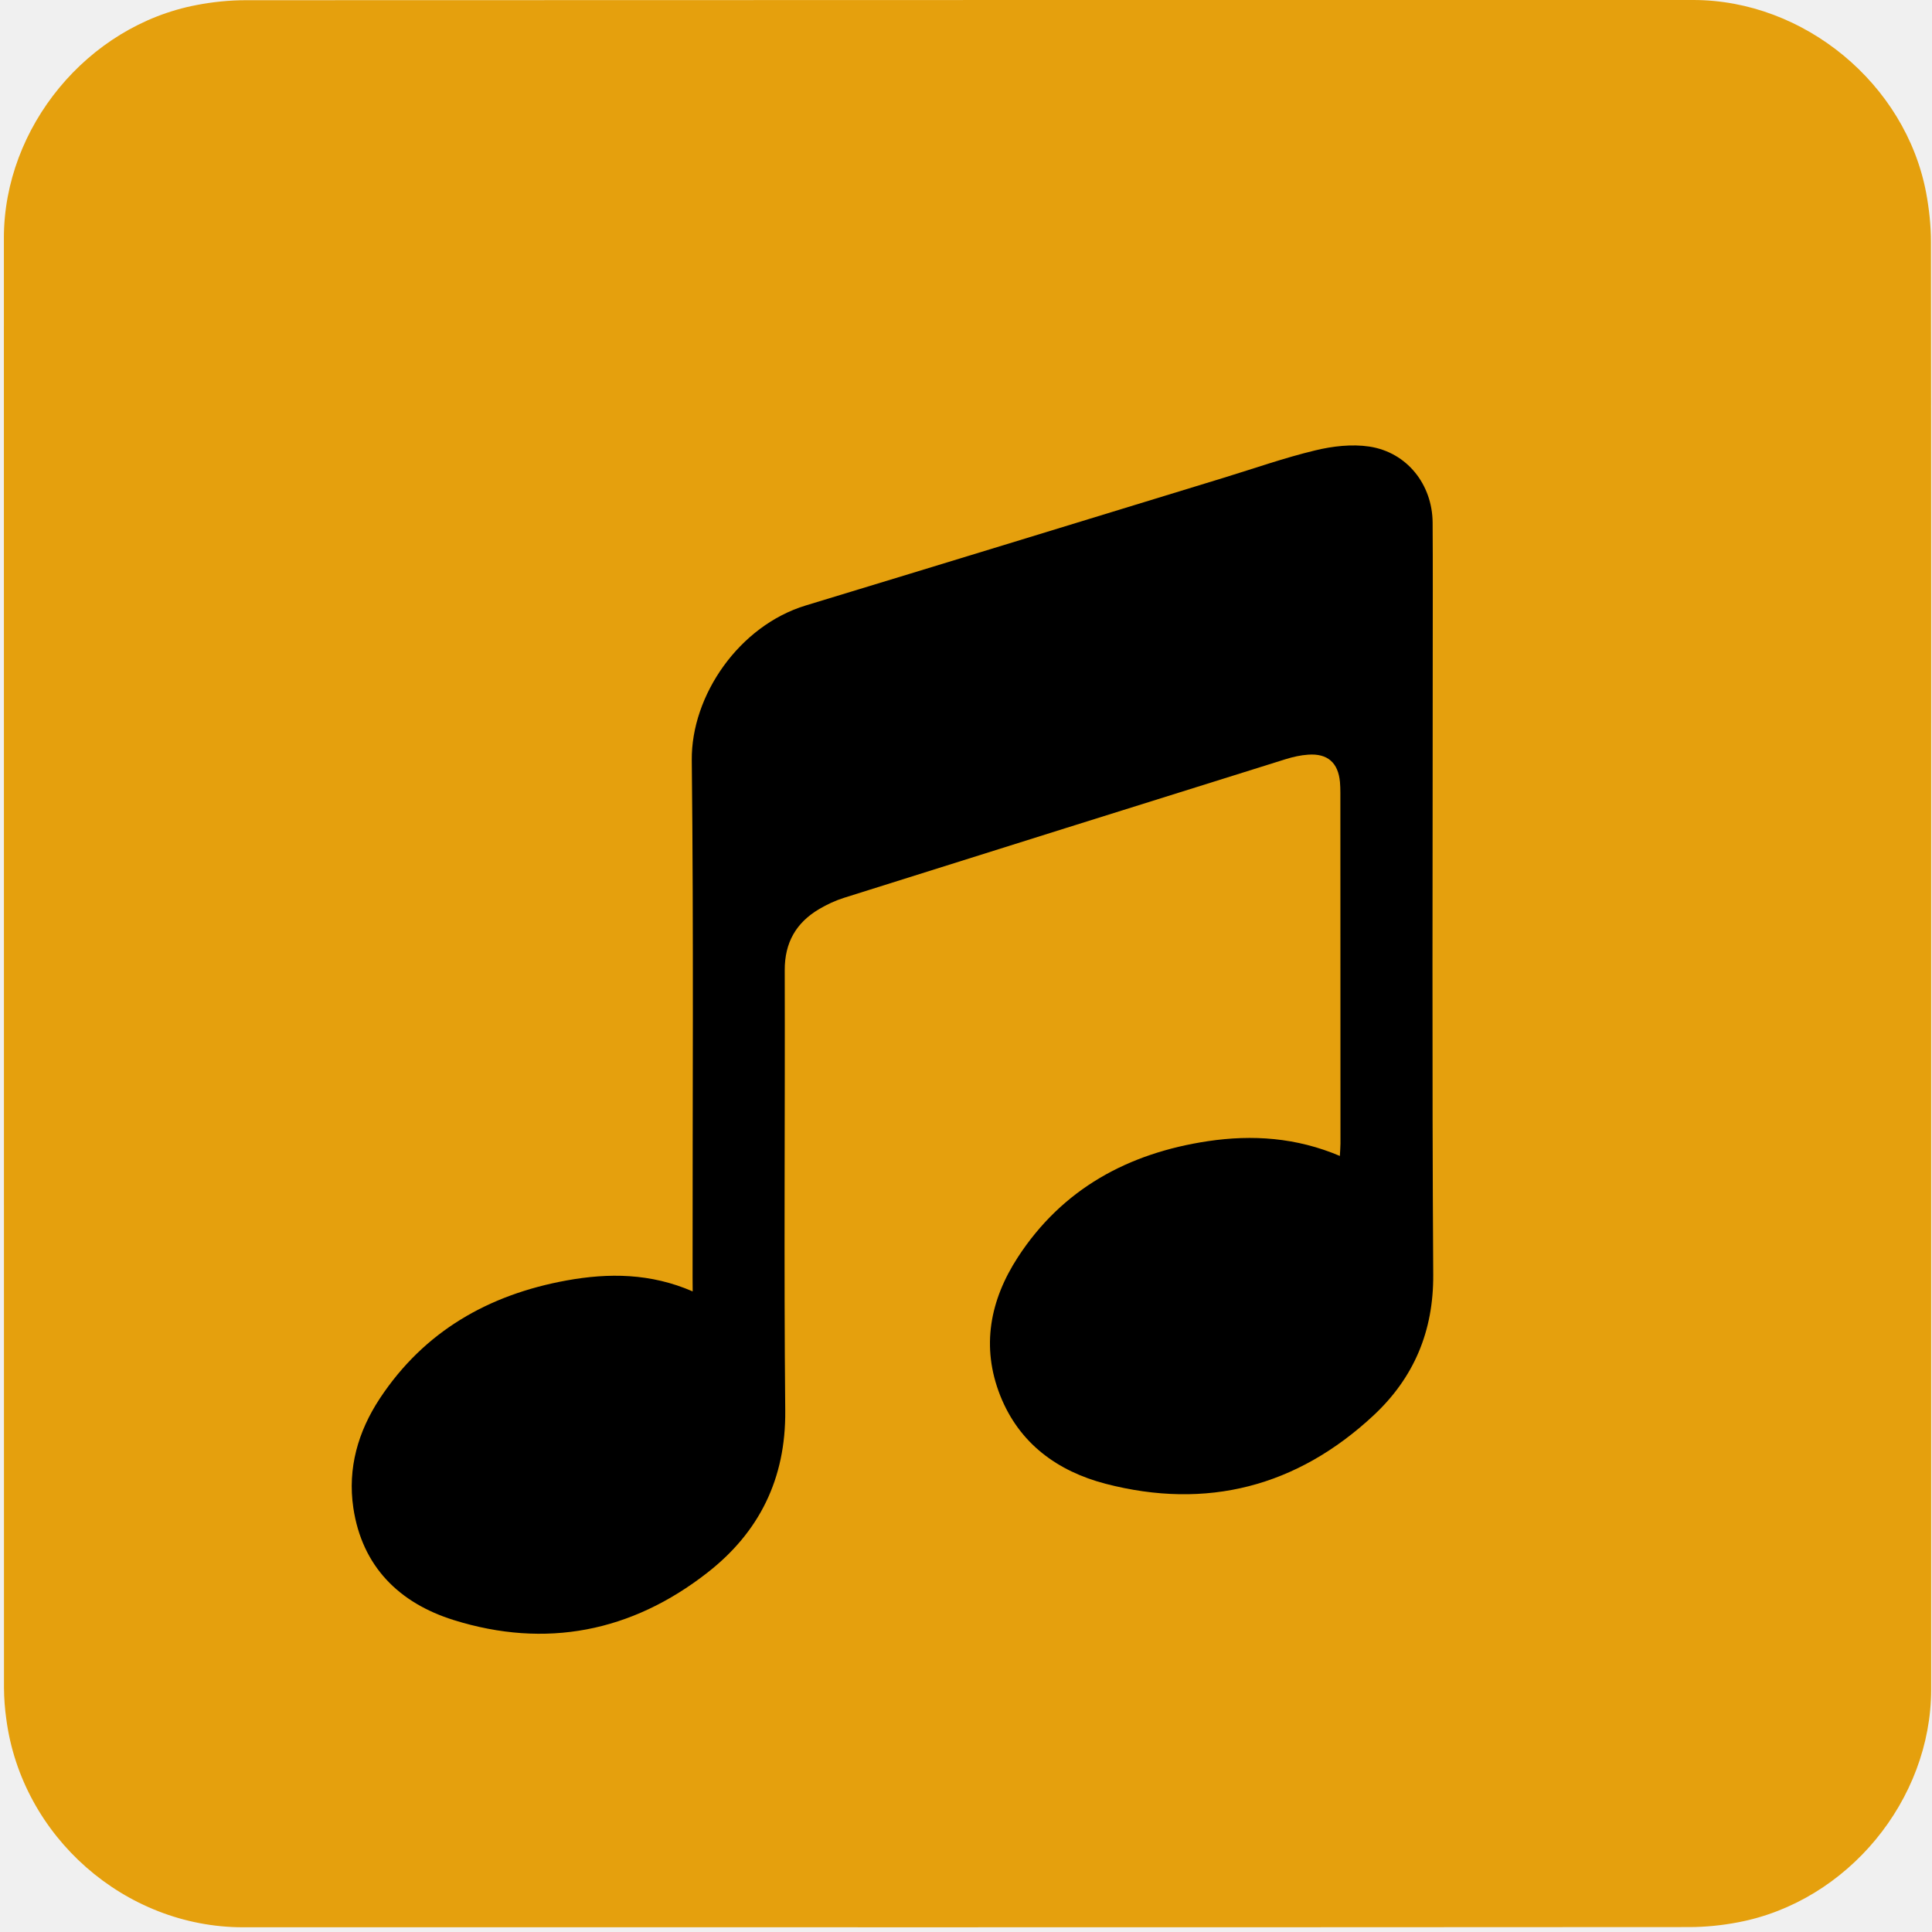
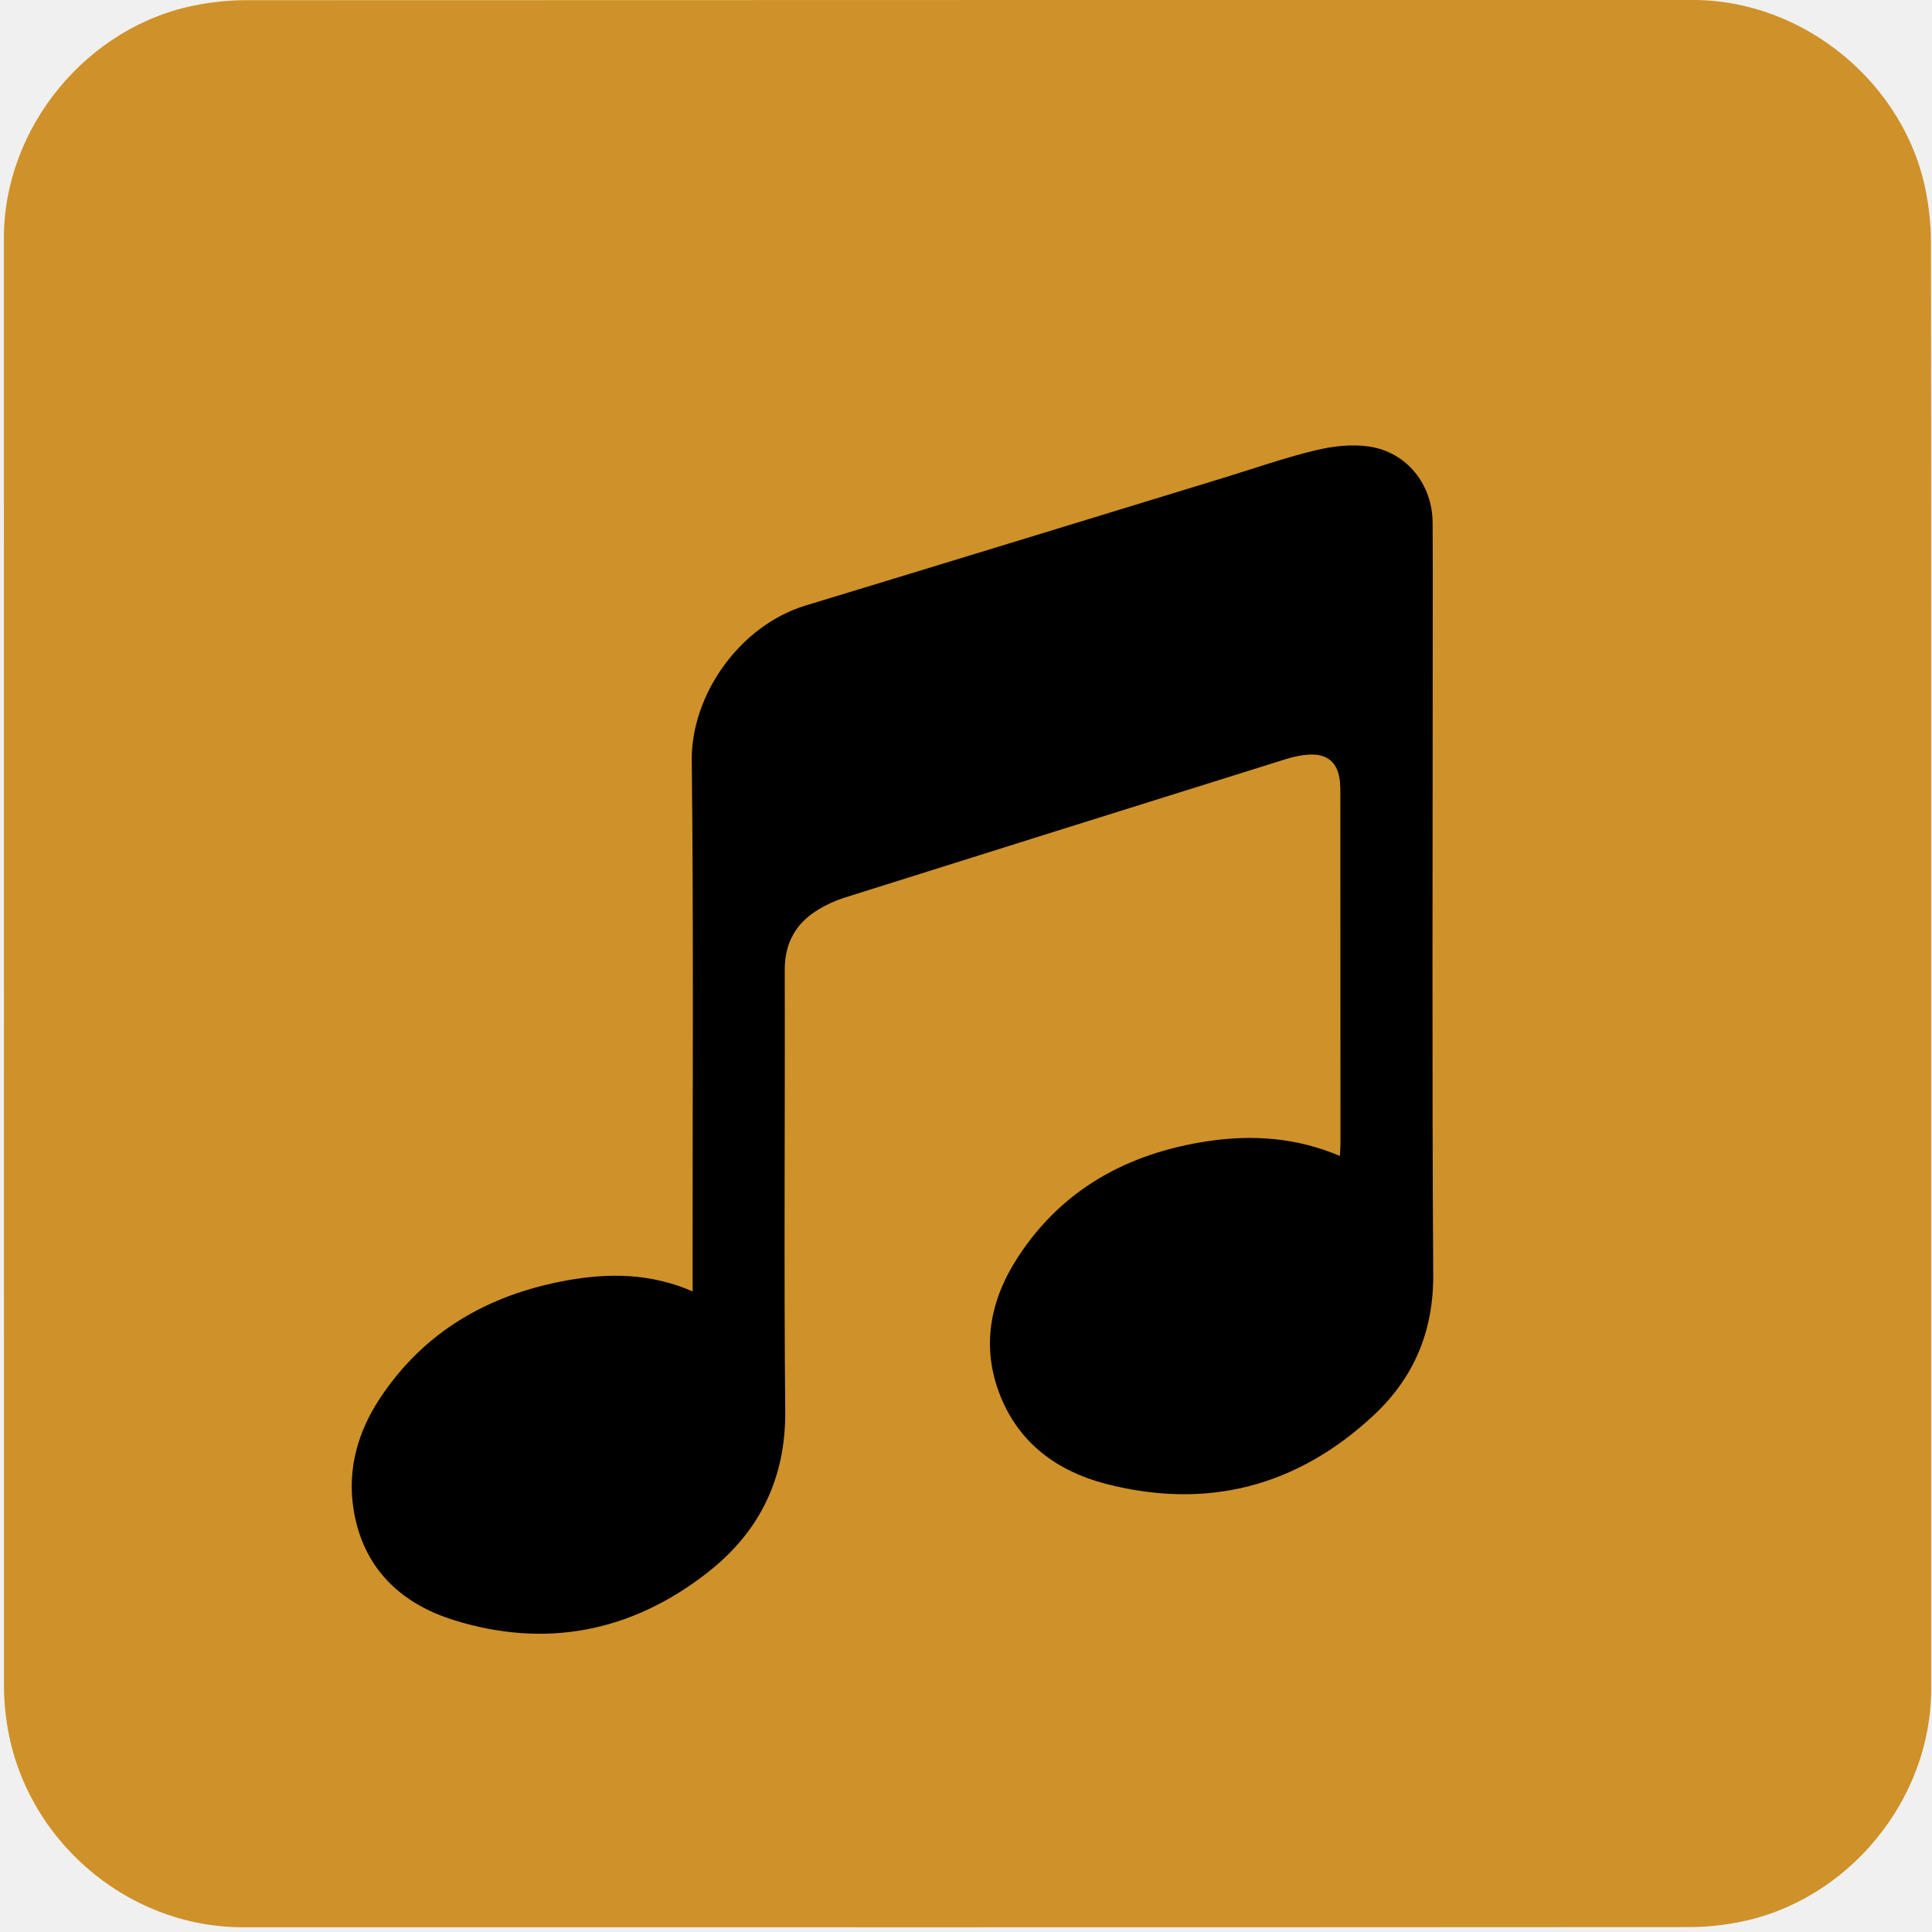
<svg xmlns="http://www.w3.org/2000/svg" id="music" viewBox="0 0 769 769" width="500" height="500" shape-rendering="geometricPrecision" text-rendering="geometricPrecision" version="1.1">
  <style id="music_sheet">
    @keyframes music_scale_animation__to{0%{transform:translate(384.5px,381.6866px)}53.333%{transform:translate(384.5px,381.6866px)}80%,to{transform:translate(-391.45px,381.6866px)}}@keyframes music_scale_group_c_o{0%,80%,to{opacity:0}3.333%,53.333%{opacity:1}}@keyframes music_note1_animation__to{0%,3.333%{transform:translate(1184.186px,170.9443px)}53.333%,to{transform:translate(-375.8144px,170.9443px)}}@keyframes music_note2_animation__to{0%,3.333%{transform:translate(1484.186px,240.9444px)}53.333%,to{transform:translate(-85.81433px,240.9444px)}}@keyframes music_note3_animation__to{0%,3.333%{transform:translate(355.2367px,413.7952px)}53.333%,to{transform:translate(-1204.763px,413.7952px)}}@keyframes music_note4_animation__to{0%,3.333%{transform:translate(1915.237px,413.7963px)}53.333%,to{transform:translate(355.2367px,413.7963px)}}@keyframes music_note5_animation__to{0%,3.333%{transform:translate(927.6677px,294.3671px)}53.333%,to{transform:translate(-632.3323px,294.3671px)}}#music_scale_animation{animation:music_scale_animation__to 15000ms linear infinite normal forwards}#music_scale_group{animation:music_scale_group_c_o 15000ms linear infinite normal forwards}#music_note1_animation{animation:music_note1_animation__to 15000ms linear infinite normal forwards}#music_note2_animation{animation:music_note2_animation__to 15000ms linear infinite normal forwards}#music_note3_animation{animation:music_note3_animation__to 15000ms linear infinite normal forwards}#music_note4_animation{animation:music_note4_animation__to 15000ms linear infinite normal forwards}#music_note5_animation{animation:music_note5_animation__to 15000ms linear infinite normal forwards}
  </style>
-   <path id="background" d="M392.49 676.01v72.19c0 11.03-8.32 21.11-19.18 23.18-1.61.31-3.27.48-4.9.48-47.97.03-95.93.02-143.9.02-11.76 0-22.02-9.02-23.56-20.72a23.27 23.27 0 01-.23-3.12c-.01-48.09-.01-96.18-.01-144.26 0-11.03 8.32-21.12 19.18-23.18 1.61-.31 3.27-.48 4.9-.48 48.01-.02 96.02-.02 144.02-.02 11.03 0 21.13 8.33 23.18 19.18.3 1.61.48 3.27.48 4.9.03 23.94.02 47.89.02 71.83z" transform="matrix(4 0 0 4 -801.294 -2320.4)" fill="#e5a00d" stroke="none" stroke-width="1" />
+   <path id="background" d="M392.49 676.01v72.19c0 11.03-8.32 21.11-19.18 23.18-1.61.31-3.27.48-4.9.48-47.97.03-95.93.02-143.9.02-11.76 0-22.02-9.02-23.56-20.72a23.27 23.27 0 01-.23-3.12c-.01-48.09-.01-96.18-.01-144.26 0-11.03 8.32-21.12 19.18-23.18 1.61-.31 3.27-.48 4.9-.48 48.01-.02 96.02-.02 144.02-.02 11.03 0 21.13 8.33 23.18 19.18.3 1.61.48 3.27.48 4.9.03 23.94.02 47.89.02 71.83z" transform="matrix(4 0 0 4 -801.294 -2320.4)" fill="#cf9129" stroke="none" stroke-width="1" />
  <g id="music_scale_animation" transform="translate(384.5 381.687)">
    <g id="music_scale_group" transform="matrix(4 0 0 4 -1183.966 -2696.457)" opacity="0" fill="#FFF" fill-rule="evenodd" stroke="#FFF" stroke-width=".133">
      <rect id="music_scale_line1" width="192.997" height="3.834" rx="0" ry="1.208" transform="translate(200.132 740.555)" />
      <rect id="music_scale_line2" width="192.997" height="3.834" rx="0" ry="1.208" transform="translate(198.854 705.727)" />
      <rect id="music_scale_line3" width="192.997" height="3.834" rx="0" ry="1.208" transform="translate(199.493 672.176)" />
      <rect id="music_scale_line4" width="192.997" height="3.834" rx="0" ry="1.208" transform="translate(199.707 603.839)" />
      <rect id="music_scale_line5" width="192.997" height="3.834" rx="0" ry="1.208" transform="translate(199.388 637.07)" />
    </g>
  </g>
  <g id="music_note1_animation" transform="translate(1184.186 170.944)">
    <g id="music_note1_group" transform="matrix(4 0 0 4 -1945.3 -2929.162)" stroke="none">
      <path id="music_note1_outline" d="M486.656 714.87c-7.75 1.41-14.16 5.05-18.58 11.74-2.17 3.29-3.22 6.94-2.64 10.88.87 5.86 4.58 9.48 9.98 11.17 9.17 2.87 17.71 1.18 25.25-4.71 5.17-4.03 9.408-11.267 4.6-22.136-8.961-7.673-14.42-7.703-18.61-6.943z" fill="#000" stroke-width="1" />
      <path id="music_note1_filling" d="M486.257 718.956c-5.752 1.105-10.51 3.958-13.79 9.202-1.61 2.579-2.39 5.44-1.959 8.528.646 4.593 3.4 7.43 7.407 8.755 6.806 2.25 13.144.925 18.74-3.692 3.837-3.158 8.168-8.831 4.6-17.35-6.652-6.015-11.888-6.039-14.998-5.443z" fill="#F3632D" stroke-width=".763" />
    </g>
  </g>
  <g id="music_note2_animation" transform="translate(1484.186 240.944)">
    <path id="music_note2" d="M359.798 588.724c-7.75 1.41-14.16 5.05-18.58 11.74-2.17 3.29-3.22 6.94-2.64 10.88.87 5.86 4.58 9.48 9.98 11.17 9.17 2.87 17.71 1.18 25.25-4.71 5.17-4.03 9.408-11.268 4.6-22.137-8.962-7.673-14.42-7.703-18.61-6.943z" transform="matrix(4 0 0 4 -1437.868 -2424.575)" fill="#000" stroke="none" stroke-width="1" />
  </g>
  <g id="music_note3_animation" transform="translate(355.237 413.795)">
    <path id="music_note3" d="M243.024 708.27c-4.18-1.82-8.36-1.85-12.55-1.09-7.75 1.41-14.16 5.05-18.58 11.74-2.17 3.29-3.22 6.94-2.64 10.88.87 5.86 4.58 9.48 9.98 11.17 9.17 2.87 17.71 1.18 25.25-4.71 5.17-4.03 7.81-9.35 7.75-16.1-.14-14.62-.01-29.24-.05-43.85-.01-2.75 1.13-4.73 3.43-6.09.78-.46 1.62-.85 2.48-1.12 14.65-4.62 29.3-9.21 43.96-13.8.71-.22 1.47-.39 2.21-.44 1.93-.14 2.99.79 3.17 2.72.03.35.04.71.04 1.07.01 11.64.01 23.28.01 34.92 0 .37-.04.75-.06 1.22-4.34-1.84-8.71-2.13-13.14-1.47-7.91 1.19-14.47 4.73-18.91 11.56-2.76 4.25-3.67 8.89-1.75 13.75 1.89 4.77 5.7 7.53 10.48 8.78 10.08 2.62 19.06.29 26.67-6.8 4-3.73 5.98-8.36 5.94-14.01-.13-20.54-.05-41.07-.05-61.61 0-4.41.02-8.82-.01-13.23-.03-3.79-2.55-6.99-6.3-7.56-1.74-.26-3.65-.04-5.38.38-3.08.74-6.08 1.8-9.12 2.73-13.86 4.24-27.71 8.49-41.57 12.7-6.63 2.01-11.42 8.95-11.35 15.41.19 17.16.07 34.32.08 51.48.01.37.01.77.01 1.37z" transform="matrix(4 0 0 4 -1051.622 -2732.85)" fill="#000" stroke="none" stroke-width="1" />
  </g>
  <g id="music_note4_animation" transform="translate(1915.237 413.796)">
    <path id="music_note4" d="M243.024 708.27c-4.18-1.82-8.36-1.85-12.55-1.09-7.75 1.41-14.16 5.05-18.58 11.74-2.17 3.29-3.22 6.94-2.64 10.88.87 5.86 4.58 9.48 9.98 11.17 9.17 2.87 17.71 1.18 25.25-4.71 5.17-4.03 7.81-9.35 7.75-16.1-.14-14.62-.01-29.24-.05-43.85-.01-2.75 1.13-4.73 3.43-6.09.78-.46 1.62-.85 2.48-1.12 14.65-4.62 29.3-9.21 43.96-13.8.71-.22 1.47-.39 2.21-.44 1.93-.14 2.99.79 3.17 2.72.03.35.04.71.04 1.07.01 11.64.01 23.28.01 34.92 0 .37-.04.75-.06 1.22-4.34-1.84-8.71-2.13-13.14-1.47-7.91 1.19-14.47 4.73-18.91 11.56-2.76 4.25-3.67 8.89-1.75 13.75 1.89 4.77 5.7 7.53 10.48 8.78 10.08 2.62 19.06.29 26.67-6.8 4-3.73 5.98-8.36 5.94-14.01-.13-20.54-.05-41.07-.05-61.61 0-4.41.02-8.82-.01-13.23-.03-3.79-2.55-6.99-6.3-7.56-1.74-.26-3.65-.04-5.38.38-3.08.74-6.08 1.8-9.12 2.73-13.86 4.24-27.71 8.49-41.57 12.7-6.63 2.01-11.42 8.95-11.35 15.41.19 17.16.07 34.32.08 51.48.01.37.01.77.01 1.37z" transform="matrix(4 0 0 4 -1051.622 -2732.85)" fill="#000" stroke="none" stroke-width="1" />
  </g>
  <g id="music_note5_animation" transform="translate(927.668 294.367)">
    <path id="music_note5" d="M359.684 689.748c-4.18-1.82-8.36-1.85-12.55-1.09-7.75 1.41-14.16 5.05-18.58 11.74-2.17 3.29-3.22 6.94-2.64 10.88.87 5.86 4.58 9.48 9.98 11.17 9.17 2.87 17.71 1.18 25.25-4.71 5.17-4.03 7.81-9.35 7.75-16.1-.14-14.62-.01-29.24-.05-43.85-.01-2.75 1.13-4.73 3.43-6.09.78-.46 1.62-.85 2.48-1.12 18.485-9.413 15.88-2.18 12.221-18.587-2.7-14.809 12.528-20.145-16.03-10.503-6.63 2.01-11.42 8.95-11.35 15.41.19 17.16.07 34.32.08 51.48.01.37.01.77.01 1.37z" transform="matrix(4 0 0 4 -1430.694 -2680.89)" fill="#000" stroke="none" stroke-width="1" />
  </g>
</svg>
